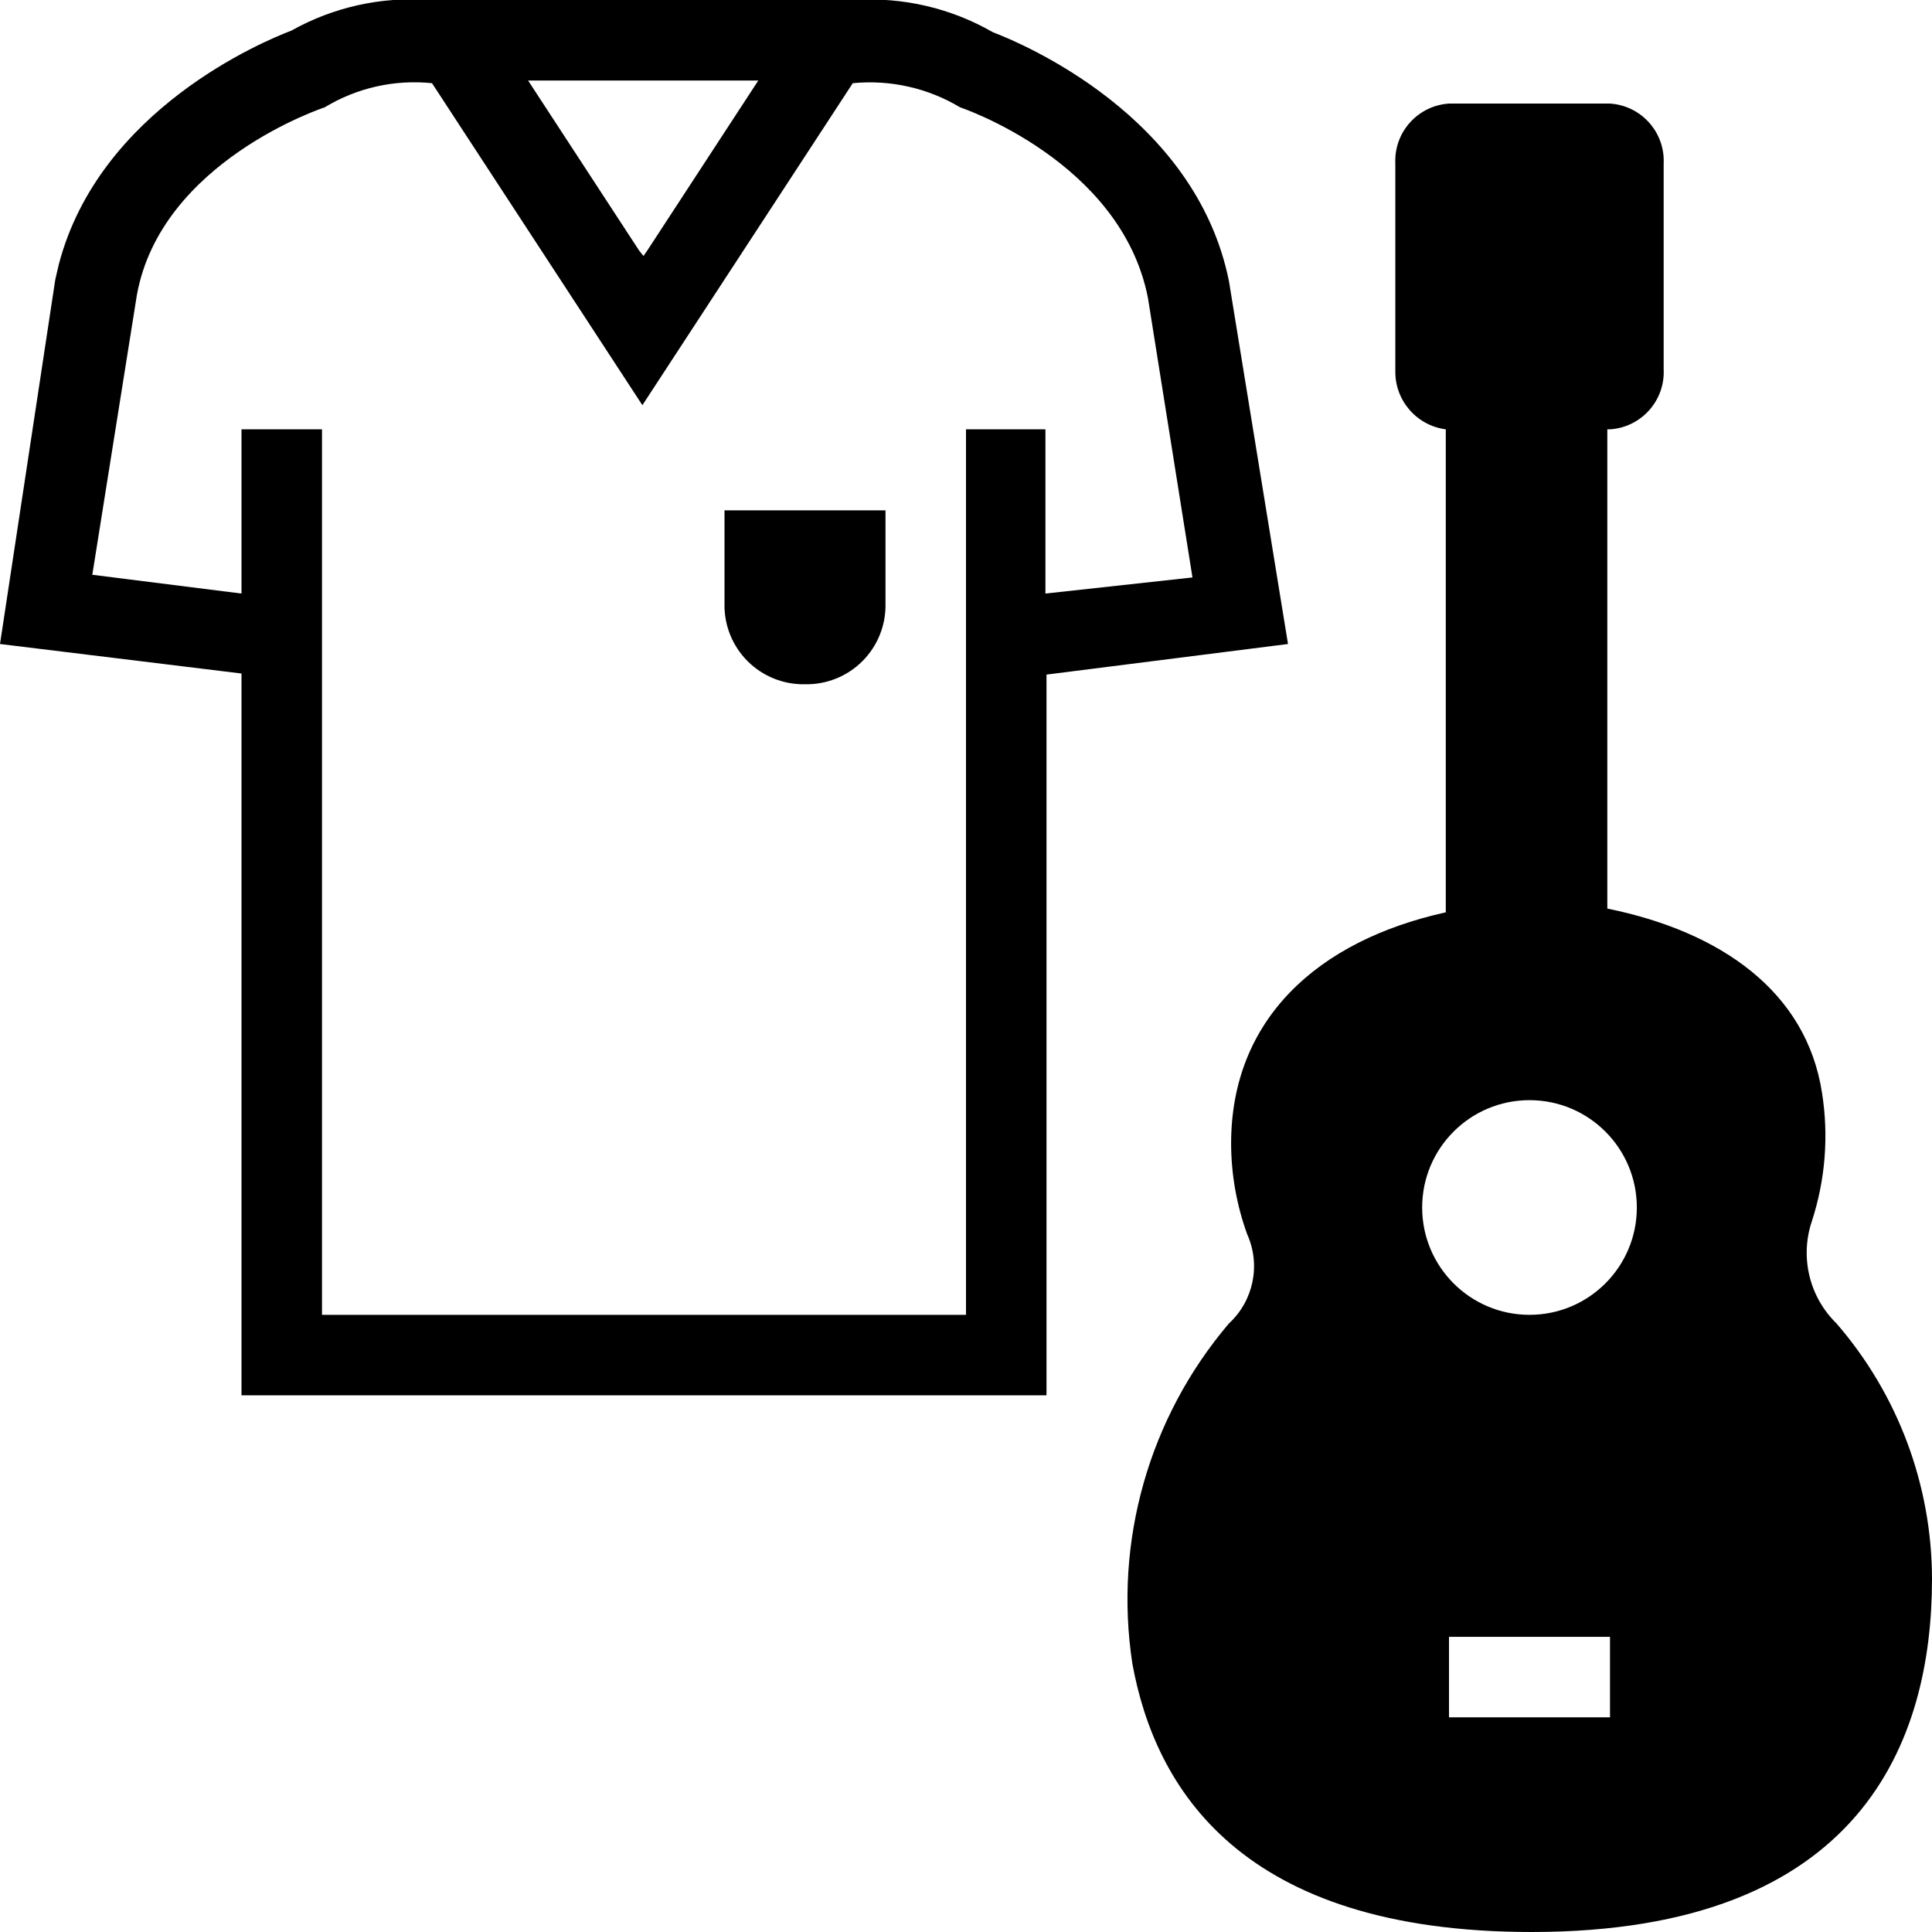
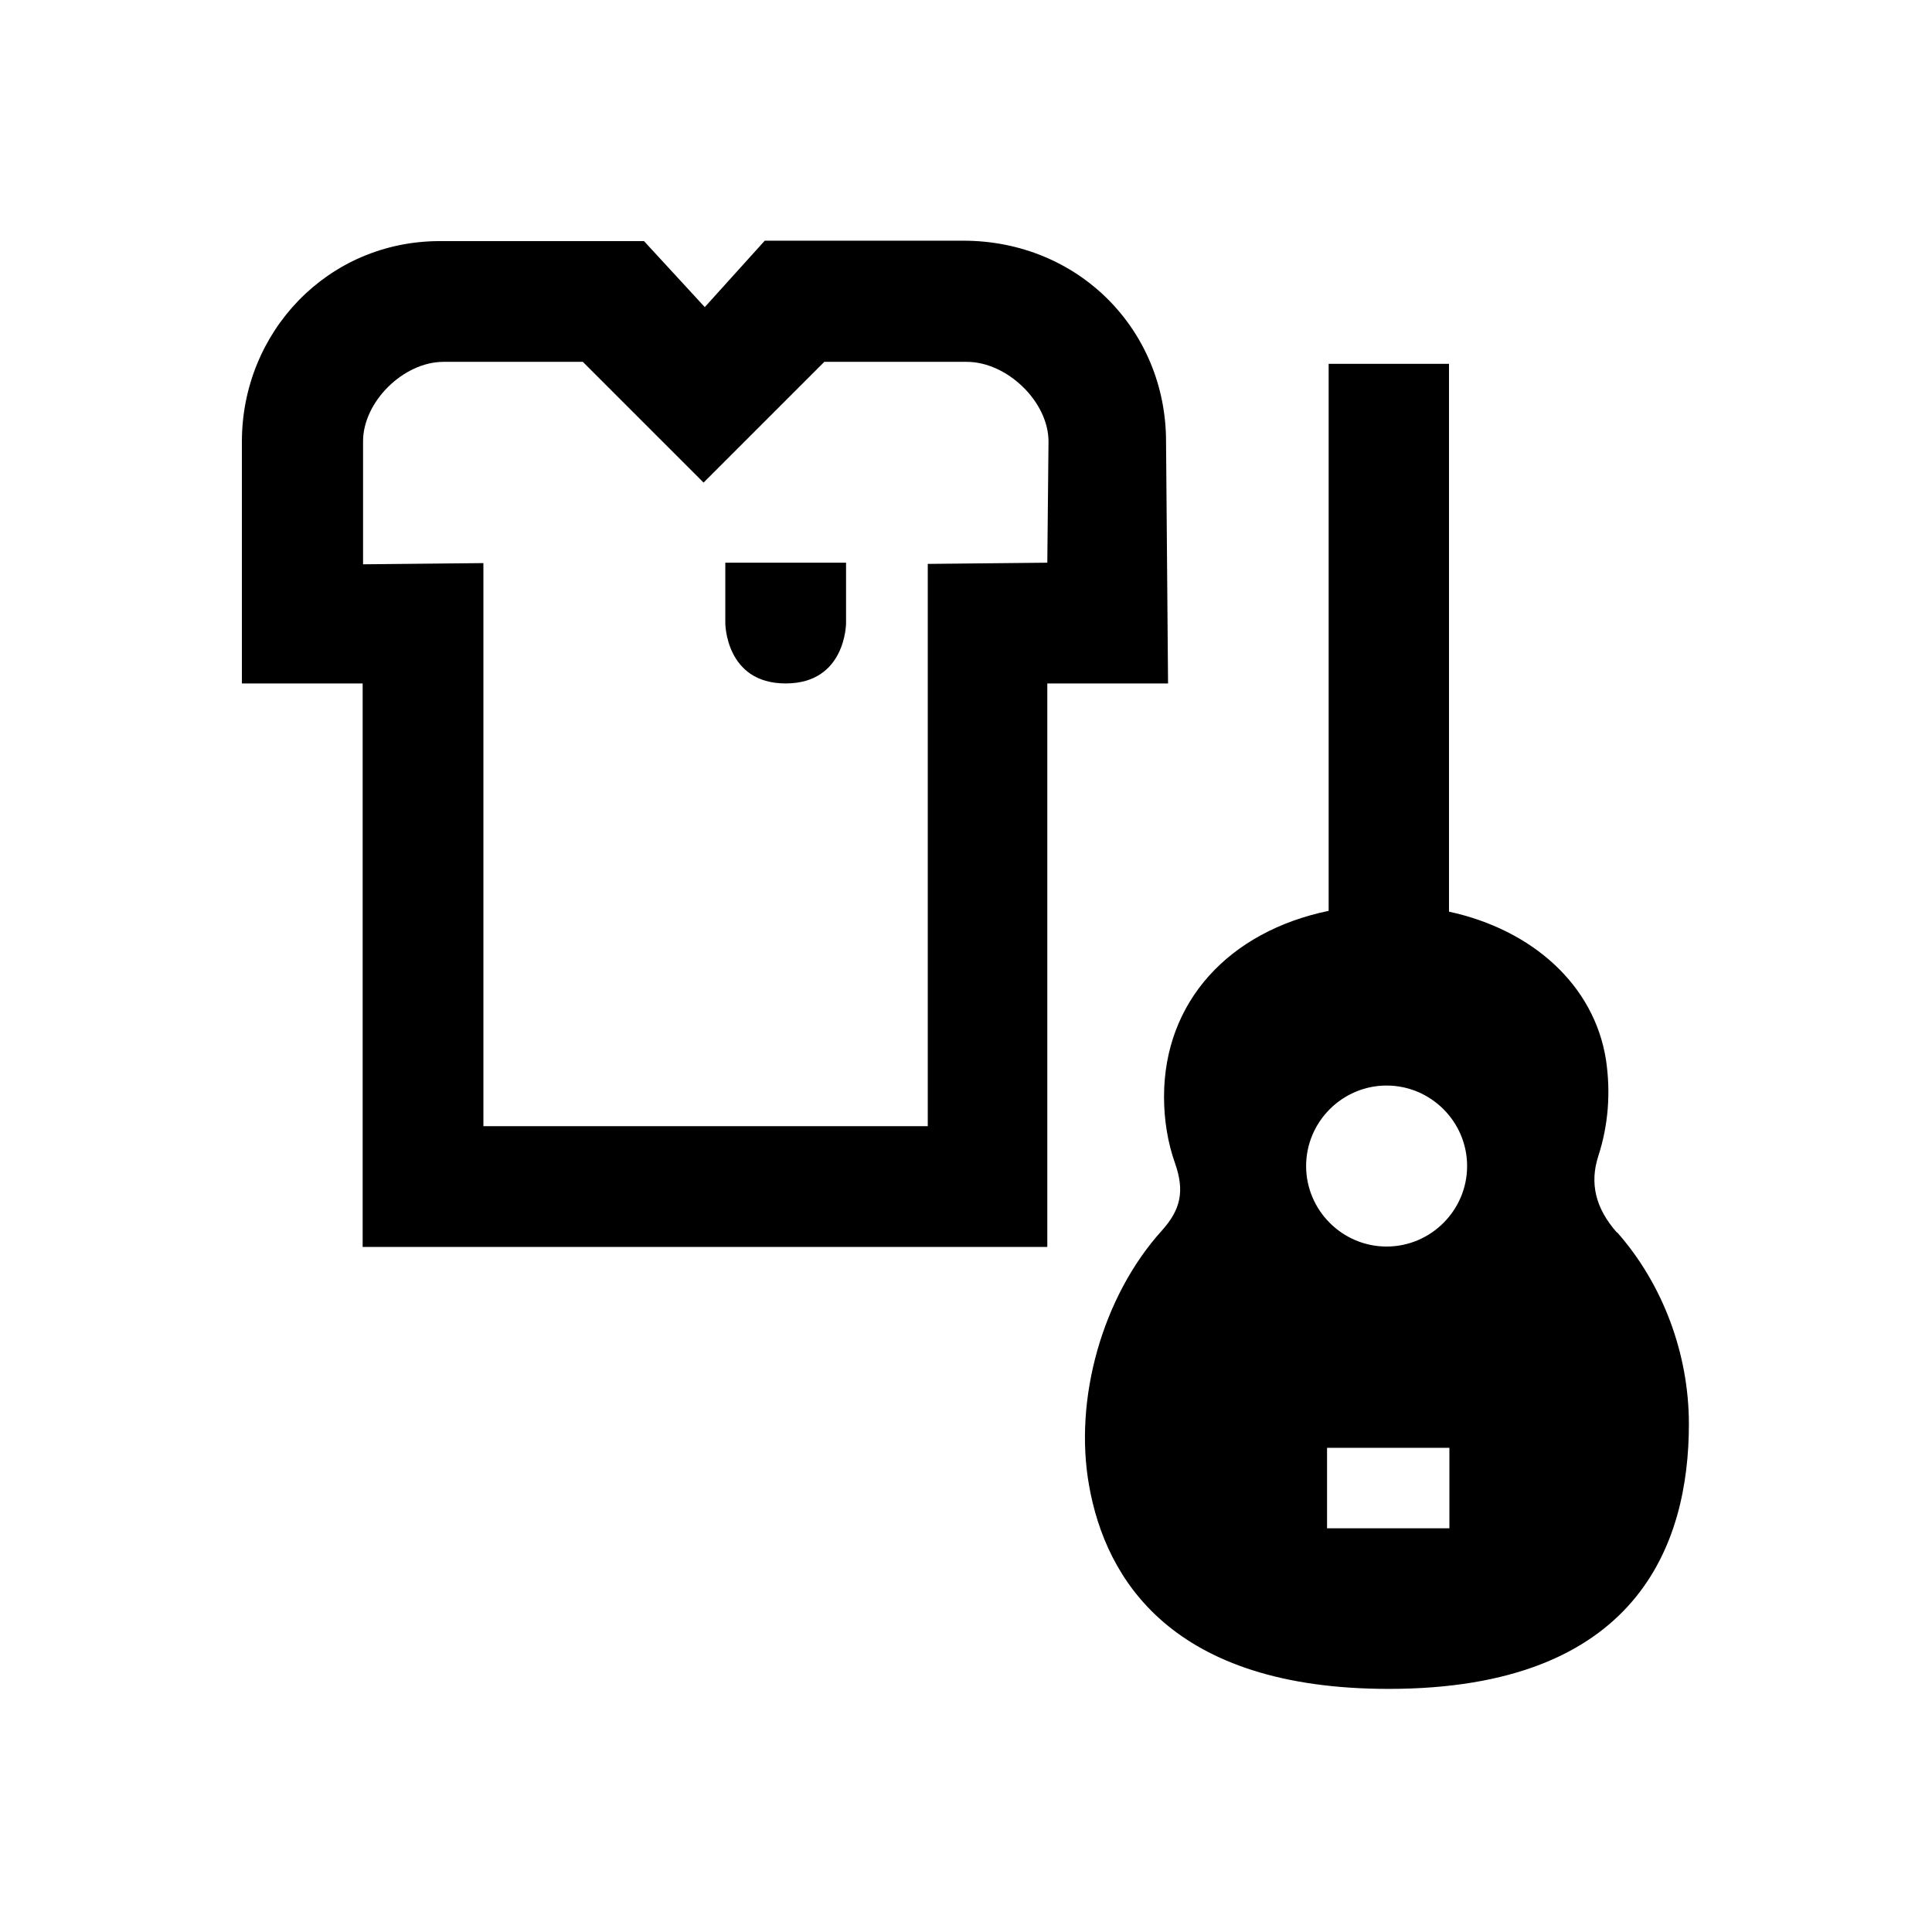
- <svg xmlns="http://www.w3.org/2000/svg" viewBox="0 0 36 36">
-   <path d="M34.22 24.66a1.84 1.84 0 0 1-.46-1.9 5.13 5.13 0 0 0 .19-2.4c-.29-1.88-1.88-3-4-3.43V8H30a1.07 1.07 0 0 0 1-1.12V3.05a1.07 1.07 0 0 0-1-1.12h-3a1.07 1.07 0 0 0-1 1.12v3.86A1.08 1.08 0 0 0 26.94 8v9c-2.4.53-4 2-4 4.31a5 5 0 0 0 .3 1.69 1.45 1.45 0 0 1-.34 1.66A7.93 7.93 0 0 0 21.1 31c.42 2.3 2 5 7.44 5 6.17 0 7.46-3.58 7.46-6.58a7.29 7.29 0 0 0-1.78-4.76zM30 32h-3v-1.5h3V32zm-1.5-7.5a2 2 0 1 1 0-4 2 2 0 0 1 0 4zM7.732-.012L8 0h7.93a4.57 4.57 0 0 1 2.57.6c.55.21 3.78 1.56 4.4 4.64L24 12l-4.5.57V26h-15V12.55L0 12l1.03-6.79.066-.284C1.849 2.046 4.897.773 5.43.57A4.57 4.57 0 0 1 8 0zM8.05 1.55a3.22 3.22 0 0 0-2 .45S3 3 2.55 5.5l-.83 5.21 2.78.35V8H6v16.5h12V8h1.48v3.06l2.74-.3-.83-5.21C20.89 3 17.89 2 17.89 2a3.27 3.27 0 0 0-2-.45l-3.92 6zm8.45 7.96v1.74a1.47 1.47 0 0 1-1.5 1.5 1.47 1.47 0 0 1-1.5-1.5V9.51h3zM14.13 1.5H9.84l2.07 3.17.08.1.07-.1 2.07-3.17z" />
+ <svg xmlns="http://www.w3.org/2000/svg" viewBox="0 0 48 48">
+   <path d="M28.97 10.97c0-2.77-2.17-4.99-5.04-4.99H19l-1.49 1.65L16 5.99h-5.07c-2.8 0-4.92 2.27-4.92 4.98v6.01h3v14h17.01v-14h3l-.05-6.01Zm-2.95 3.01-2.97.03v13.97H12.01V13.99l-2.99.03v-3.04c-.01-.99 1-1.99 2-1.99h3.46l3 3 3-3h3.54c1 0 2.03.99 2.03 1.98l-.03 3.02Zm-8 0h3v1.5s0 1.5-1.5 1.5-1.5-1.5-1.5-1.5v-1.5Zm22.15 16.64c-.53-.6-.68-1.22-.46-1.9.25-.77.31-1.58.19-2.39-.29-1.85-1.82-3.23-3.9-3.68V9.04h-2.99v13.59c-2.47.51-4.09 2.25-4.09 4.62 0 .57.09 1.14.28 1.67.23.67.14 1.13-.34 1.66-1.47 1.63-2.19 4.18-1.8 6.34.41 2.3 2.04 5.04 7.44 5.04 6.17 0 7.46-3.58 7.46-6.58 0-1.75-.65-3.48-1.78-4.76Zm-4.16 7.35h-3.04v-2h3.04v2Zm-1.56-7c-1.1 0-2-.9-2-2s.9-2 2-2 2 .9 2 2-.9 2-2 2Z" />
</svg>
